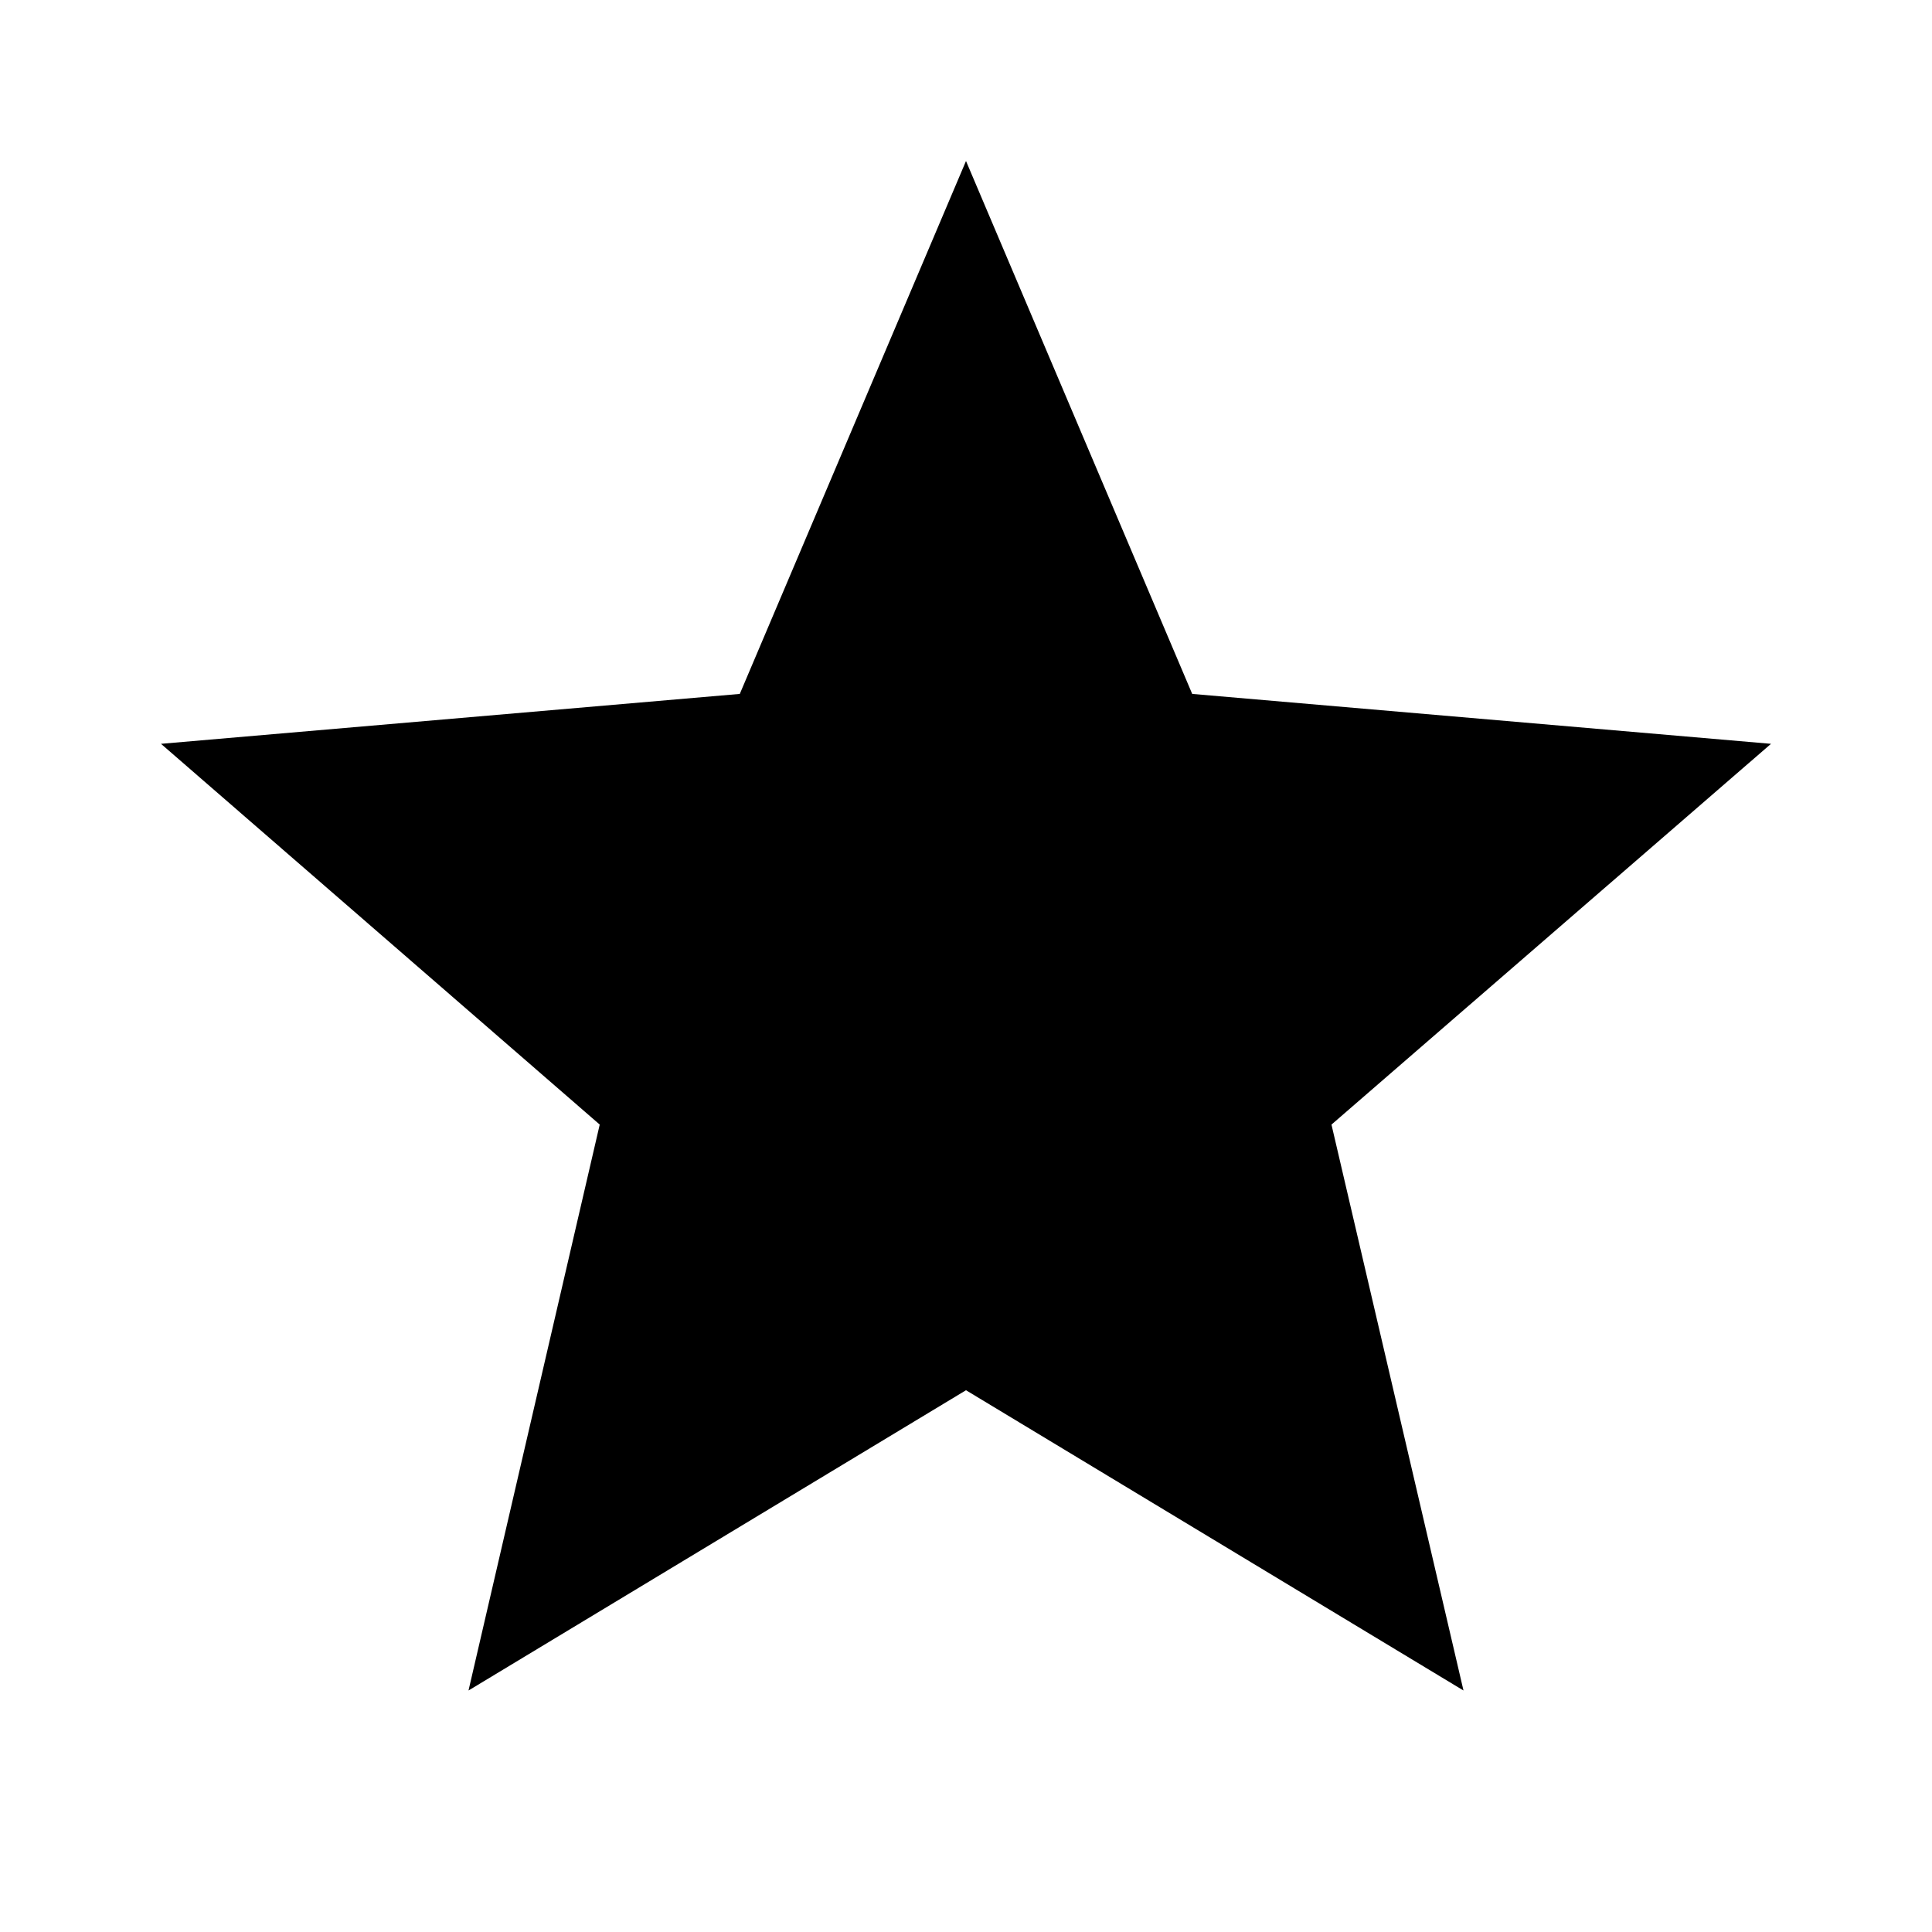
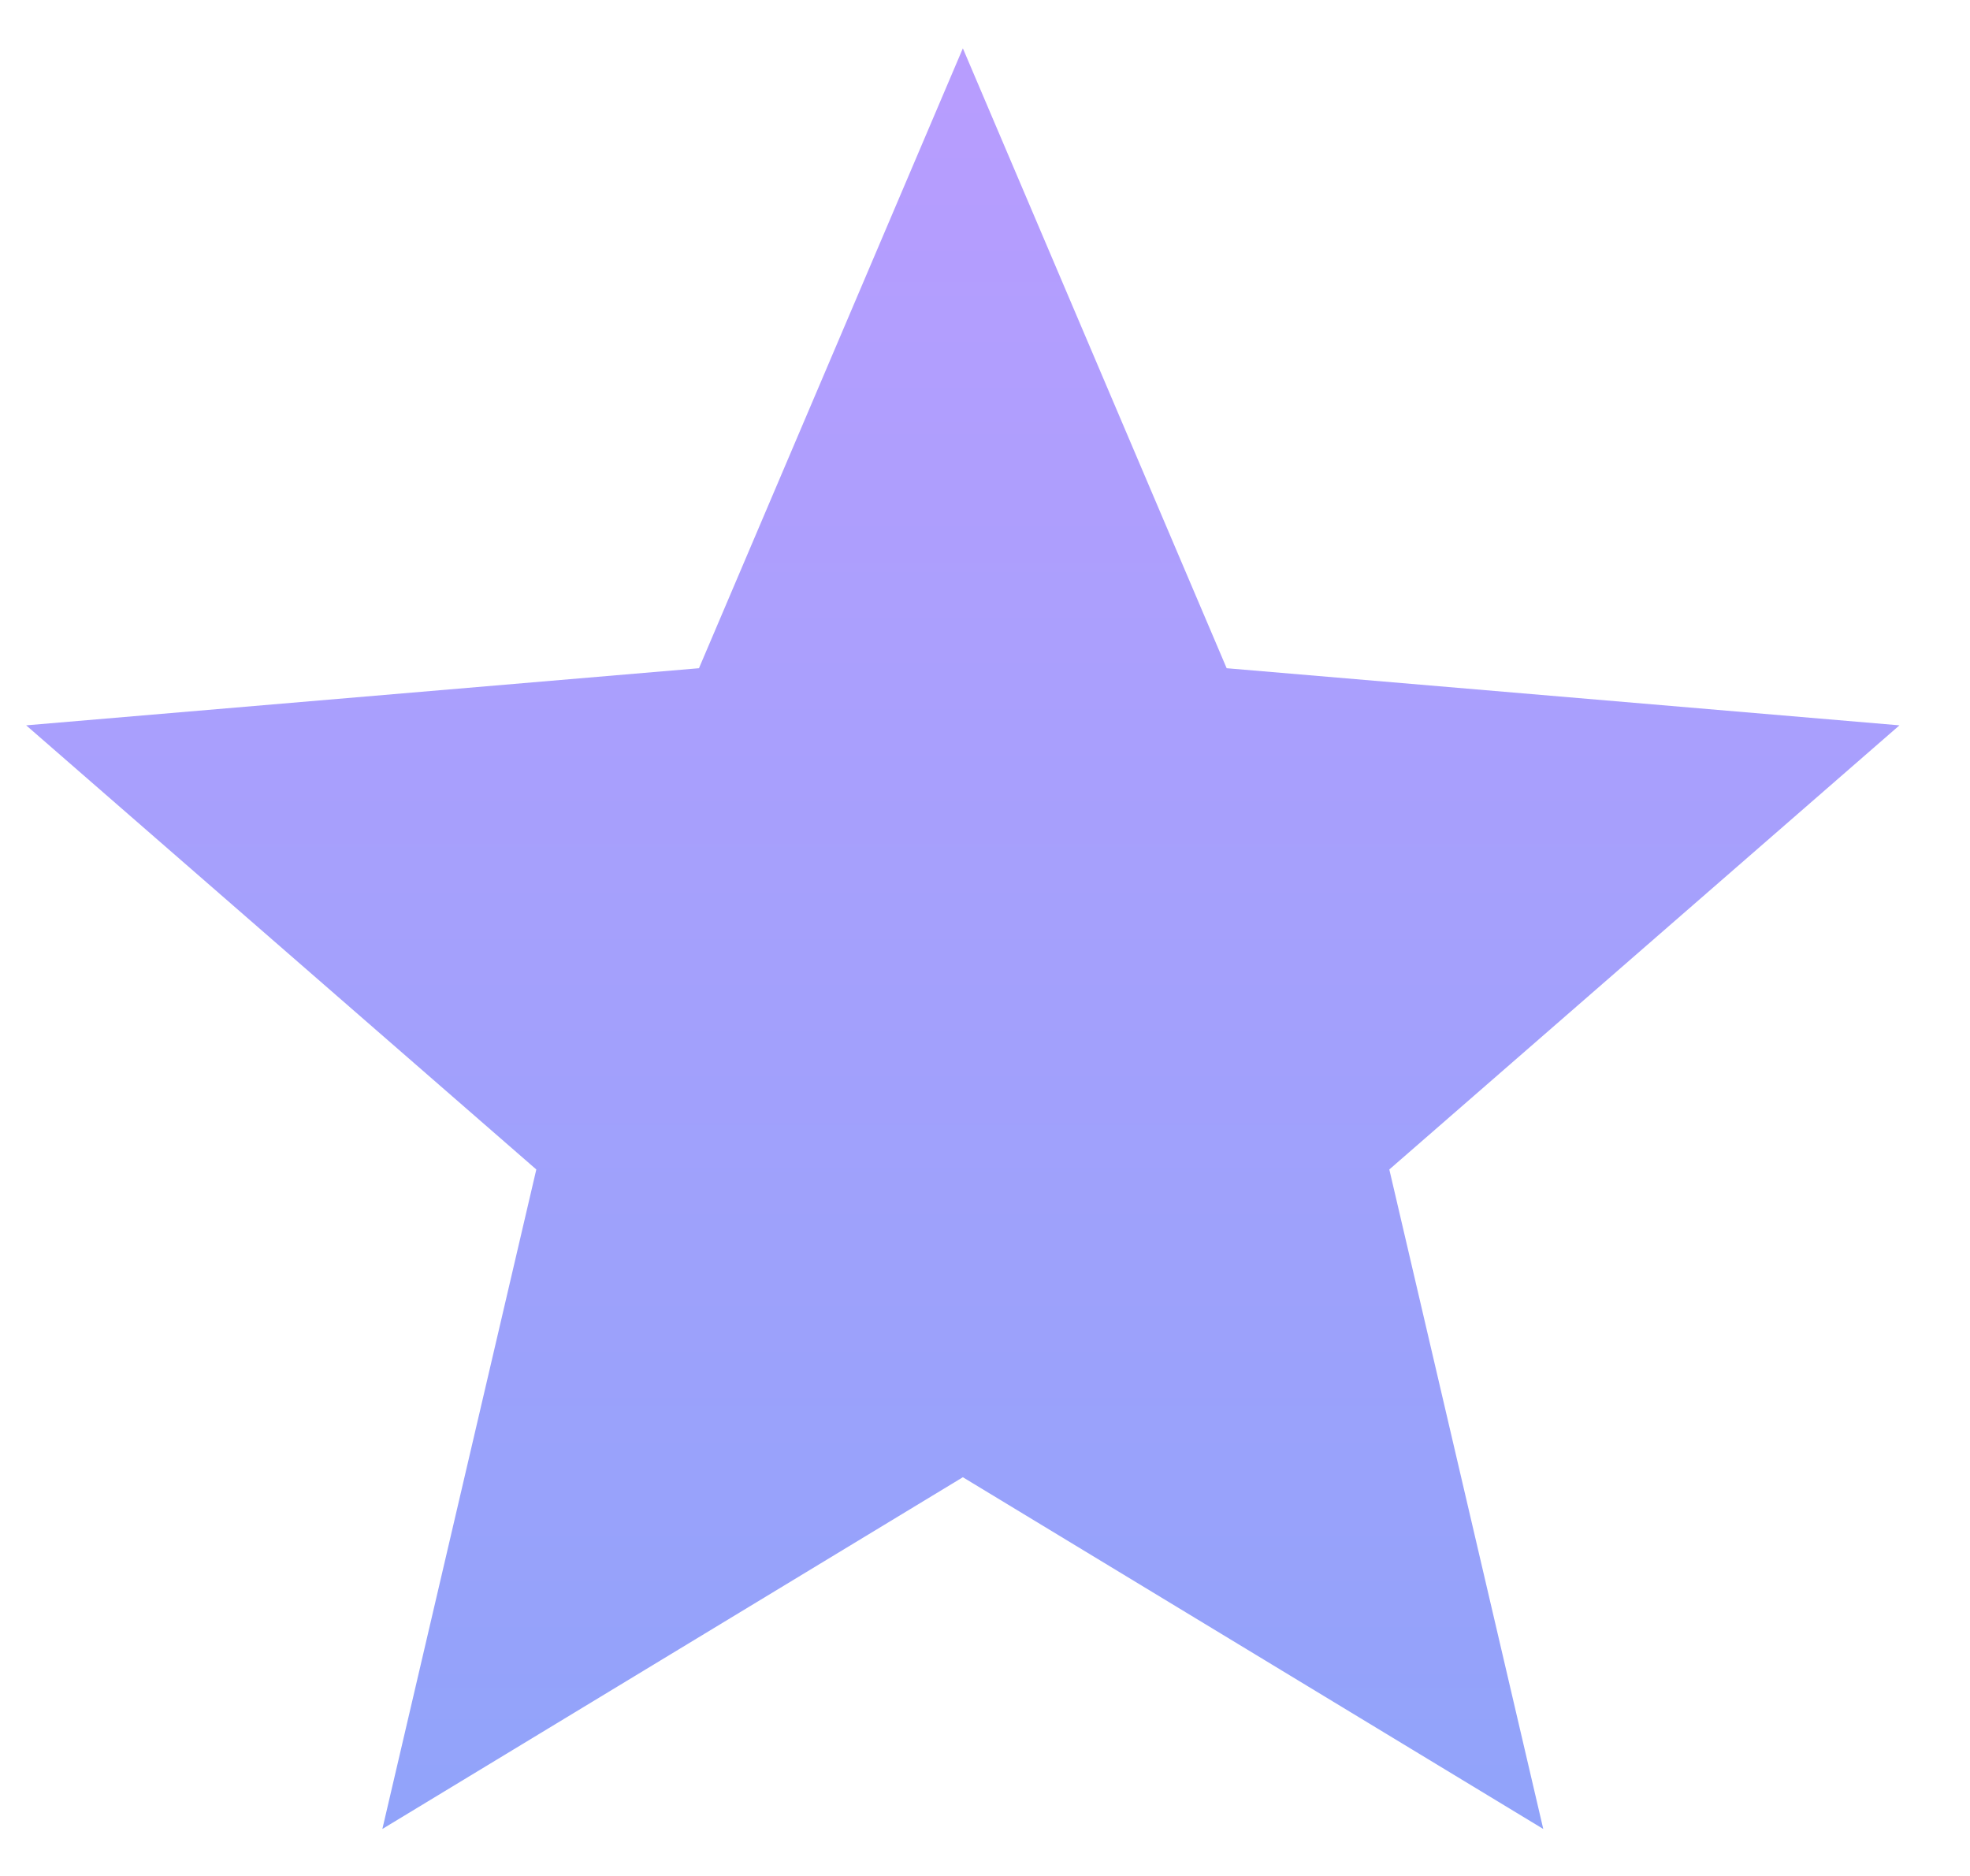
- <svg xmlns="http://www.w3.org/2000/svg" version="1.1" width="24" height="24" viewBox="0 0 24 24">
-   <path d="M12,17.27L18.18,21L16.54,13.97L22,9.24L14.81,8.62L12,2L9.19,8.62L2,9.24L7.45,13.97L5.82,21L12,17.27Z" />
+ <svg xmlns="http://www.w3.org/2000/svg" width="21" height="20" viewBox="0 0 21 20" fill="none">
+   <path d="M10.264 15.749L4.076 19.499L5.717 12.468L0.279 7.733L7.451 7.124L10.264 0.515L13.076 7.124L20.248 7.733L14.81 12.468L16.451 19.499L10.264 15.749Z" fill="url(#paint0_linear_18447_180)" />
+   <defs>
+     <linearGradient id="paint0_linear_18447_180" x1="10.264" y1="-1.501" x2="10.264" y2="22.499" gradientUnits="userSpaceOnUse">
+       <stop stop-color="#BC9CFF" />
+       <stop offset="1" stop-color="#8BA4F9" />
+     </linearGradient>
+   </defs>
</svg>
